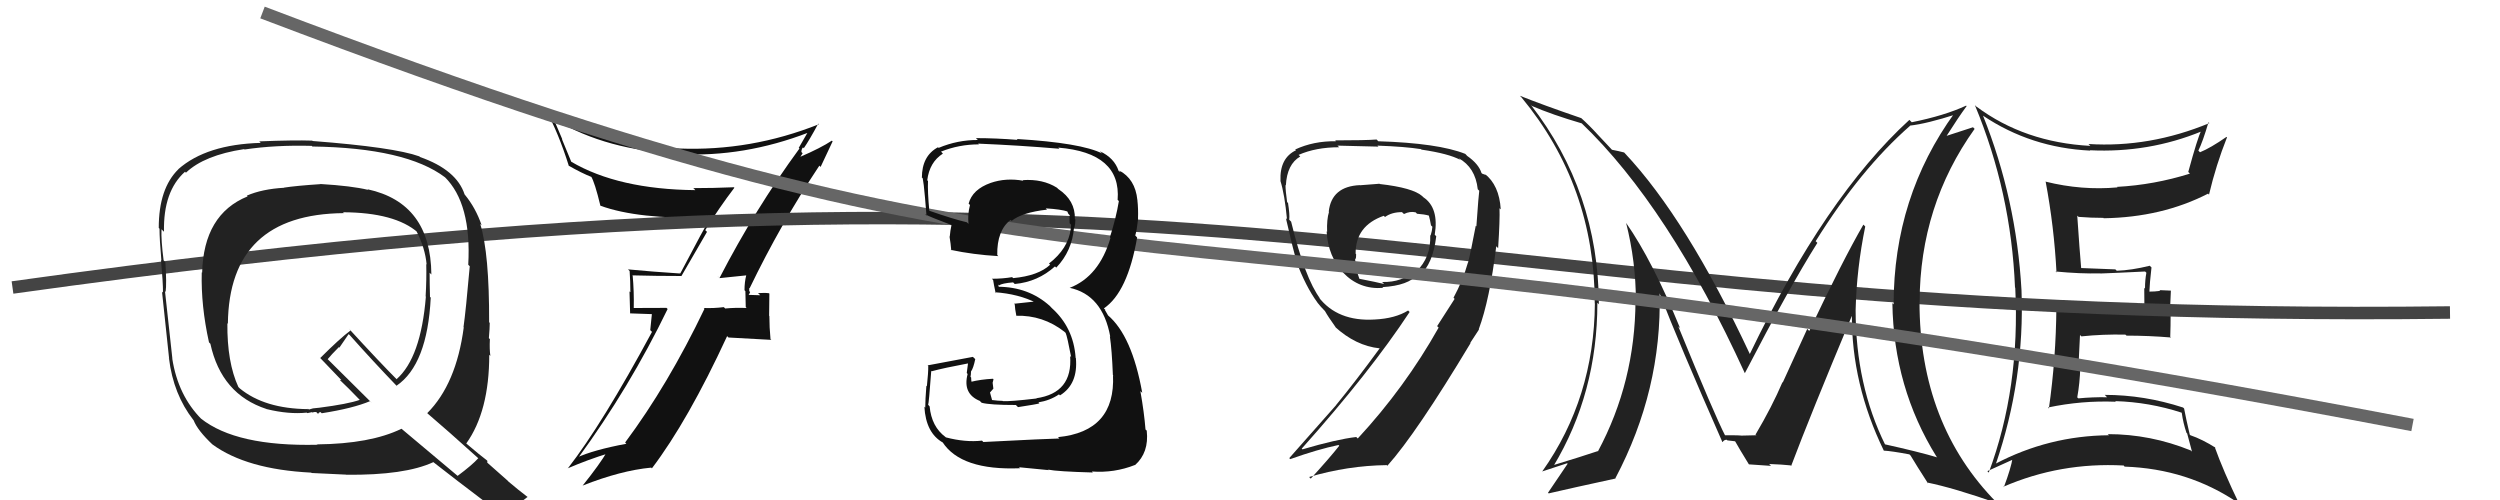
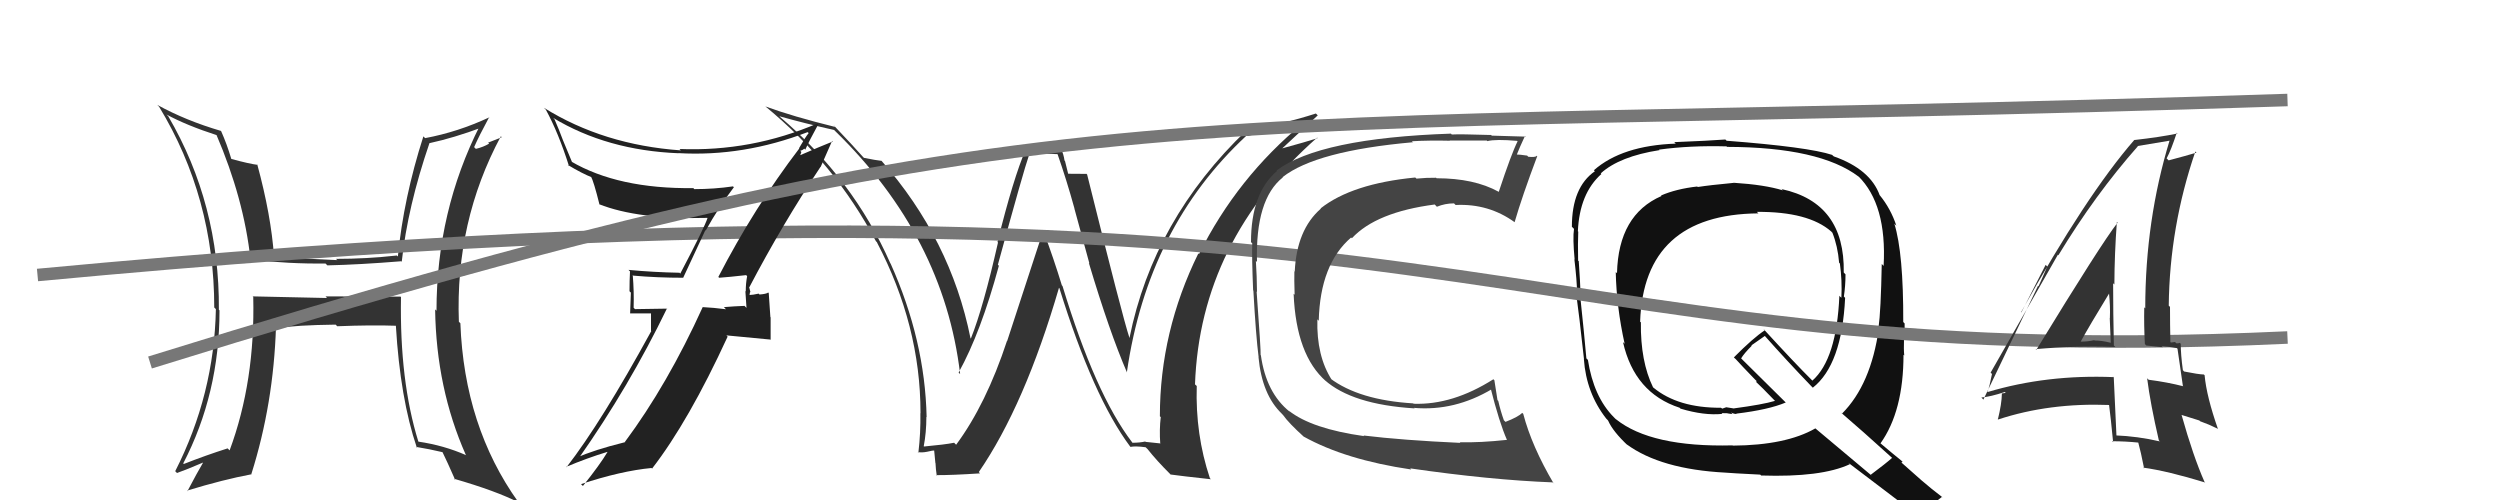
<svg xmlns="http://www.w3.org/2000/svg" width="200" height="40" viewBox="0,0,200,40">
-   <path fill="#222" d="M158.73 9.34L158.68 9.29L158.65 9.26Q162.47 11.82 167.22 12.05L167.25 12.07L167.19 12.02Q171.89 12.25 176.15 10.50L176.11 10.47L176.10 10.45Q175.82 10.98 175.06 13.76L175.13 13.82L175.19 13.89Q172.33 14.79 169.36 14.95L169.39 14.98L169.41 14.99Q166.54 15.25 163.65 14.53L163.60 14.48L163.65 14.52Q164.33 18.14 164.52 21.80L164.40 21.67L164.45 21.72Q166.42 21.91 168.02 21.87L168.13 21.98L168.03 21.88Q169.21 21.84 171.61 21.72L171.64 21.75L171.71 21.82Q171.60 22.40 171.60 23.09L171.54 23.02L171.55 24.37L171.64 24.46Q169.17 24.39 164.38 24.47L164.53 24.62L164.51 24.59Q164.48 28.68 163.91 32.68L163.94 32.71L163.84 32.60Q166.53 32.03 169.27 32.14L169.29 32.16L169.22 32.09Q171.93 32.17 174.52 33.01L174.58 33.07L174.54 33.03Q174.66 33.87 174.92 34.63L174.97 34.67L175.36 36.13L175.27 36.04Q172.05 34.73 168.62 34.73L168.72 34.82L168.72 34.82Q163.89 34.86 159.62 37.11L159.49 36.98L159.66 37.14Q161.99 30.34 161.72 23.22L161.72 23.22L161.72 23.22Q161.31 15.91 158.64 9.25ZM158.98 37.68L159.11 37.82L158.99 37.69Q160.35 37.08 161.11 36.73L161.00 36.62L161.01 36.63Q160.88 37.45 160.31 38.97L160.29 38.96L160.27 38.94Q164.82 36.97 169.88 37.24L169.84 37.19L169.97 37.33Q175.02 37.50 179.02 40.21L179.03 40.22L179.15 40.34Q177.86 37.68 177.17 35.74L177.29 35.86L177.28 35.84Q176.20 35.15 175.21 34.81L175.29 34.88L175.18 34.77Q174.88 33.49 174.73 32.69L174.71 32.66L174.64 32.60Q171.54 31.59 168.38 31.59L168.45 31.66L168.56 31.78Q167.41 31.76 166.27 31.87L166.20 31.81L166.18 31.79Q166.39 30.62 166.42 29.41L166.28 29.26L166.40 26.80L166.51 26.91Q168.24 26.73 170.03 26.77L170.02 26.76L170.12 26.85Q171.90 26.85 173.69 27.00L173.67 26.99L173.62 26.94Q173.65 26.09 173.65 25.13L173.59 25.08L173.67 23.25L172.75 23.21L172.82 23.27Q172.37 23.33 171.92 23.33L171.86 23.27L171.95 23.36Q171.97 22.69 172.12 21.39L172.15 21.43L171.98 21.26Q170.52 21.62 169.34 21.66L169.33 21.65L169.23 21.55Q168.24 21.51 166.41 21.44L166.43 21.46L166.50 21.53Q166.37 20.06 166.18 17.25L166.24 17.31L166.29 17.35Q167.28 17.43 168.27 17.43L168.30 17.46L168.30 17.46Q172.95 17.39 176.65 15.49L176.67 15.52L176.72 15.57Q177.28 13.20 178.16 10.99L178.20 11.03L178.12 10.95Q176.84 11.84 176.00 12.18L175.87 12.05L175.87 12.05Q176.22 11.34 176.68 9.78L176.62 9.72L176.75 9.85Q171.96 11.83 167.08 11.52L167.25 11.69L167.22 11.67Q161.96 11.39 158.12 8.53L158.14 8.56L157.99 8.41Q160.89 15.38 161.20 23.00L161.26 23.06L161.22 23.02Q161.62 31.03 159.10 37.81Z" />
-   <path fill="#111" d="M57.41 22.09L57.44 22.13L57.57 22.25Q58.29 22.18 59.70 22.03L59.75 22.08L59.70 22.02Q59.56 22.57 59.56 23.22L59.63 23.29L59.66 24.57L59.73 24.64Q58.85 24.60 58.01 24.68L57.99 24.65L57.90 24.57Q57.13 24.67 56.30 24.64L56.24 24.58L56.36 24.70Q53.44 30.80 50.01 35.40L50.03 35.42L50.11 35.50Q47.45 36.00 46.15 36.61L46.20 36.65L46.22 36.68Q50.37 31.00 53.41 24.72L53.32 24.63L50.70 24.64L50.70 24.64Q50.73 23.33 50.61 22.00L50.61 21.99L50.64 22.03Q52.45 22.08 54.50 22.08L54.51 22.09L56.56 18.55L56.42 18.41Q57.53 16.62 58.75 15.02L58.72 14.99L58.71 14.98Q57.06 15.05 55.46 15.05L55.60 15.18L55.62 15.21Q49.47 15.15 45.70 12.94L45.70 12.94L44.95 11.12L44.99 11.16Q44.64 10.31 44.26 9.44L44.26 9.44L44.39 9.57Q48.59 12.06 54.30 12.28L54.34 12.32L54.35 12.33Q59.52 12.59 64.66 10.61L64.65 10.60L64.62 10.58Q64.39 10.96 63.90 11.83L64.03 11.96L63.95 11.89Q60.41 16.72 57.56 22.24ZM65.59 13.30L65.65 13.35L66.61 11.31L66.55 11.25Q65.68 11.83 64.01 12.55L64.02 12.56L64.21 12.26L64.11 12.16Q64.12 11.91 64.24 11.79L64.28 11.83L64.30 11.86Q64.74 11.23 65.46 9.89L65.36 9.79L65.51 9.94Q60.06 12.11 54.31 11.88L54.30 11.87L54.31 11.88Q48.35 11.67 43.59 8.70L43.58 8.68L43.65 8.76Q44.67 10.61 45.51 13.28L45.36 13.13L45.47 13.24Q46.55 13.86 47.35 14.17L47.38 14.20L47.28 14.10Q47.58 14.58 48.03 16.45L47.90 16.32L48.04 16.46Q51.04 17.55 56.56 17.40L56.75 17.59L56.75 17.59Q56.40 18.11 54.42 21.88L54.29 21.75L54.41 21.88Q52.22 21.74 50.24 21.55L50.26 21.57L50.37 21.68Q50.43 22.50 50.43 23.38L50.36 23.31L50.41 25.07L52.15 25.13L52.02 26.41L52.16 26.55Q48.20 33.90 45.42 37.48L45.35 37.41L45.41 37.47Q47.06 36.76 48.70 36.26L48.61 36.17L48.57 36.13Q47.98 37.14 46.61 38.85L46.58 38.83L46.60 38.85Q49.66 37.64 52.09 37.41L52.10 37.41L52.15 37.47Q55.04 33.66 58.17 26.89L58.28 27.00L61.71 27.19L61.64 27.13Q61.55 26.20 61.55 25.29L61.53 25.26L61.55 23.49L61.52 23.46Q61.20 23.41 60.64 23.45L60.77 23.57L60.82 23.62Q60.19 23.59 59.93 23.59L59.85 23.50L59.89 23.55Q59.97 23.51 60.01 23.36L59.94 23.29L59.94 23.03L59.97 23.06Q62.46 17.90 65.55 13.25Z" />
-   <path d="M1 23 C101 9,113 26,196 25" stroke="#444" fill="none" />
-   <path fill="#222" d="M149.09 17.99L149.26 18.16L149.07 17.97Q147.41 20.84 144.74 26.48L144.58 26.31L142.62 30.60L142.60 30.57Q141.77 32.52 140.44 34.77L140.56 34.89L140.48 34.82Q140.94 34.81 139.26 34.85L139.30 34.89L139.25 34.84Q139.23 34.82 137.97 34.82L137.97 34.82L138.03 34.88Q137.20 33.29 134.27 26.13L134.27 26.12L134.41 26.26Q132.20 20.86 130.10 17.85L130.07 17.82L130.09 17.84Q130.87 20.93 130.87 24.09L130.85 24.08L130.84 24.06Q130.81 30.55 127.84 36.10L127.87 36.13L127.82 36.09Q126.57 36.51 124.21 37.23L124.09 37.11L124.27 37.30Q127.79 31.45 127.79 24.22L127.93 24.36L127.91 24.33Q127.87 15.35 122.46 8.38L122.56 8.48L122.56 8.48Q124.18 9.18 126.54 9.87L126.53 9.86L126.51 9.84Q133.49 16.52 139.58 29.84L139.68 29.94L139.59 29.85Q143.18 22.93 145.39 19.43L145.31 19.35L145.25 19.30Q148.85 13.52 152.81 10.06L152.78 10.03L152.79 10.05Q154.14 9.90 156.50 9.14L156.53 9.18L156.38 9.02Q151.49 15.75 151.49 24.35L151.55 24.41L151.39 24.25Q151.49 31.01 154.92 36.53L154.88 36.49L154.98 36.59Q153.51 36.15 150.77 35.54L150.88 35.66L150.82 35.59Q148.45 30.79 148.45 24.81L148.39 24.75L148.45 24.81Q148.53 21.47 149.22 18.12ZM150.69 36.04L150.68 36.03L150.70 36.05Q151.31 36.08 152.75 36.35L152.74 36.34L152.85 36.45Q153.29 37.19 154.24 38.67L154.24 38.68L154.17 38.60Q156.32 39.04 159.79 40.26L159.68 40.16L159.76 40.23Q153.56 33.96 153.56 24.14L153.48 24.06L153.57 24.15Q153.59 16.44 157.97 10.31L157.84 10.18L155.66 10.89L155.69 10.93Q156.68 9.37 157.33 8.49L157.38 8.54L157.29 8.45Q155.57 9.25 152.94 9.78L152.88 9.72L152.75 9.59Q146.03 15.73 139.98 28.33L139.97 28.32L140.00 28.35Q134.92 17.49 129.97 12.24L129.91 12.18L129.94 12.20Q129.52 12.09 128.95 11.98L129.04 12.07L127.82 10.77L127.82 10.77Q127.16 10.04 126.48 9.43L126.53 9.48L126.50 9.45Q123.38 8.38 121.59 7.66L121.57 7.64L121.71 7.78Q127.58 14.87 127.58 24.27L127.52 24.22L127.59 24.28Q127.53 31.84 123.39 37.70L123.49 37.81L123.39 37.71Q124.08 37.48 125.37 37.06L125.40 37.09L125.41 37.10Q125.25 37.32 123.84 39.42L124.00 39.57L123.90 39.47Q125.75 39.04 129.25 38.28L129.23 38.26L129.23 38.26Q132.96 31.21 132.77 23.44L132.84 23.52L132.75 23.43Q134.31 27.46 137.78 35.34L137.65 35.22L137.81 35.37Q137.91 35.18 138.14 35.18L138.19 35.23L138.79 35.30L138.82 35.32Q139.10 35.83 139.90 37.13L139.93 37.16L139.93 37.15Q141.68 37.27 141.68 37.27L141.60 37.19L141.53 37.12Q142.60 37.16 143.24 37.23L143.21 37.19L143.29 37.28Q144.82 33.22 148.17 25.22L148.11 25.16L148.15 25.19Q148.12 30.73 150.71 36.06Z" />
-   <path fill="#222" d="M110.23 14.57L110.36 14.70L108.80 14.82L108.79 14.81Q106.53 14.91 106.30 16.92L106.28 16.90L106.32 16.95Q106.13 17.56 106.17 18.55L106.26 18.63L106.13 18.51Q106.24 20.52 107.49 21.85L107.55 21.91L107.44 21.80Q108.75 23.18 110.65 23.03L110.75 23.12L110.59 22.97Q112.68 22.85 113.44 21.93L113.57 22.07L113.55 22.05Q114.63 21.15 114.90 18.90L114.86 18.86L114.78 18.78Q115.13 16.62 113.87 15.78L113.87 15.78L113.79 15.70Q113.04 15.02 110.37 14.72ZM116.40 23.94L116.37 23.91L114.97 26.09L115.09 26.21Q112.39 31.01 108.62 35.08L108.57 35.03L108.50 34.96Q106.90 35.15 104.19 35.95L104.28 36.04L104.14 35.89Q109.61 29.76 112.77 24.96L112.72 24.91L112.65 24.84Q111.62 25.48 109.98 25.56L110.12 25.70L109.98 25.56Q107.00 25.74 105.48 23.76L105.44 23.72L105.62 23.90Q104.40 22.29 103.29 17.73L103.15 17.59L103.14 17.57Q103.19 17.17 103.04 16.23L103.09 16.28L102.97 16.17Q102.84 15.26 102.84 14.80L102.85 14.81L102.87 14.83Q102.96 13.13 104.02 12.52L103.95 12.45L103.89 12.39Q105.27 11.78 107.14 11.78L107.12 11.77L107.00 11.65Q110.28 11.73 110.28 11.73L110.25 11.70L110.19 11.65Q112.42 11.73 113.67 11.93L113.63 11.88L113.72 11.97Q115.90 12.29 116.82 12.79L116.77 12.74L116.68 12.65Q118.03 13.39 118.22 15.14L118.32 15.24L118.34 15.26Q118.30 15.45 118.11 18.11L118.19 18.19L118.06 18.06Q117.66 20.18 117.44 21.02L117.44 21.02L117.43 21.02Q117.04 22.41 116.28 23.82ZM118.33 26.37L118.26 26.30L118.30 26.34Q119.17 24.01 119.70 19.70L119.86 19.86L119.85 19.86Q120.00 17.53 119.96 16.66L120.04 16.73L120.06 16.75Q119.94 14.80 118.76 13.89L118.87 14.00L118.57 13.89L118.52 13.84Q118.29 13.11 117.37 12.47L117.28 12.37L117.22 12.31Q115.06 11.45 110.26 11.30L110.15 11.18L110.13 11.16Q109.25 11.23 106.81 11.23L106.83 11.25L106.87 11.30Q105.10 11.27 103.61 11.96L103.61 11.95L103.68 12.02Q102.36 12.65 102.44 14.47L102.44 14.47L102.43 14.46Q102.77 15.53 102.96 17.55L103.00 17.59L102.87 17.45Q103.47 20.07 103.73 20.91L103.70 20.88L103.69 20.87Q104.45 22.92 105.40 24.21L105.32 24.13L105.37 24.18Q105.64 24.53 106.02 24.91L105.89 24.78L106.00 24.89Q106.23 25.31 106.88 26.22L106.88 26.22L106.77 26.12Q108.45 27.67 110.39 27.87L110.22 27.70L110.38 27.86Q108.45 30.50 106.89 32.40L106.89 32.41L103.14 36.65L103.22 36.73Q105.44 35.94 107.08 35.60L107.10 35.62L107.14 35.66Q106.42 36.58 104.86 38.29L104.69 38.12L104.73 38.16Q107.81 37.25 110.93 37.21L110.87 37.15L110.99 37.26Q113.31 34.67 117.65 27.44L117.60 27.39L117.62 27.49L117.60 27.46Q117.98 26.86 118.32 26.36ZM112.15 16.96L112.26 17.07L112.32 17.12Q112.80 16.88 113.26 16.99L113.23 16.96L113.36 17.10Q113.94 17.14 114.32 17.25L114.31 17.24L114.31 17.25Q114.41 17.61 114.48 18.03L114.52 18.07L114.59 18.14Q114.57 18.46 114.45 18.84L114.56 18.94L114.42 18.81Q114.48 20.61 113.30 21.72L113.18 21.60L113.20 21.62Q112.21 22.60 110.57 22.56L110.75 22.74L110.73 22.72Q110.17 22.58 108.64 22.28L108.66 22.29L108.79 22.42Q108.41 21.40 108.41 20.67L108.43 20.69L108.46 20.73Q108.49 20.57 108.49 20.34L108.48 20.33L108.45 20.29Q108.43 18.06 110.71 17.26L110.67 17.23L110.80 17.36Q111.33 16.97 112.16 16.97Z" />
-   <path d="M21 1 C92 28,83 13,193 34" stroke="#666" fill="none" />
-   <path fill="#222" d="M25.57 14.65L25.61 14.70L25.65 14.73Q23.68 14.86 22.72 15.01L22.74 15.03L22.74 15.02Q20.97 15.12 19.75 15.65L19.83 15.74L19.81 15.71Q16.29 17.14 16.17 21.82L16.17 21.81L16.14 21.79Q16.07 24.46 16.72 27.39L16.73 27.40L16.83 27.50Q17.71 31.54 21.32 32.72L21.34 32.74L21.34 32.73Q23.10 33.16 24.54 33.01L24.59 33.05L24.97 32.97L25.00 33.01Q25.12 32.94 25.31 32.97L25.48 33.15L25.45 33.11Q25.49 33.00 25.64 32.96L25.62 32.95L25.74 33.06Q28.24 32.67 29.61 32.09L29.76 32.25L26.14 28.66L26.21 28.74Q26.50 28.38 27.11 27.77L27.15 27.81L27.89 26.73L27.98 26.81Q29.82 28.88 31.80 30.94L31.78 30.92L31.72 30.86Q34.19 29.18 34.46 23.81L34.41 23.76L34.40 23.76Q34.37 22.74 34.37 21.82L34.44 21.89L34.51 21.96Q34.46 16.24 29.40 15.14L29.29 15.03L29.45 15.19Q28.14 14.87 25.63 14.72ZM38.39 36.77L38.26 36.63L38.27 36.65Q37.79 37.19 36.61 38.07L36.60 38.06L32.12 34.30L32.12 34.30Q29.63 35.51 25.37 35.55L25.46 35.64L25.40 35.58Q18.89 35.73 16.07 33.48L16.05 33.46L16.14 33.55Q14.24 31.65 13.78 28.68L13.76 28.66L13.79 28.69Q13.58 26.88 13.20 23.30L13.24 23.34L13.25 23.35Q13.34 22.72 13.23 20.97L13.20 20.94L13.09 20.83Q12.88 19.22 12.92 18.34L13.10 18.52L13.12 18.54Q13.05 15.30 14.80 13.74L14.88 13.82L14.87 13.82Q16.33 12.42 19.53 11.93L19.52 11.92L19.56 11.96Q22.05 11.59 24.94 11.67L24.89 11.62L24.99 11.72Q32.49 11.83 35.61 14.19L35.53 14.11L35.57 14.15Q37.73 16.27 37.46 21.18L37.48 21.20L37.58 21.30Q37.27 24.84 37.08 26.17L37.20 26.29L37.10 26.19Q36.50 30.73 34.18 33.05L34.19 33.06L34.23 33.10Q35.68 34.33 38.42 36.80ZM33.59 12.55L33.54 12.50L33.55 12.51Q31.52 11.78 25.01 11.28L24.96 11.23L24.98 11.25Q23.52 11.20 20.74 11.31L20.81 11.38L20.86 11.43Q16.52 11.55 14.27 13.53L14.39 13.65L14.28 13.53Q12.70 15.07 12.70 18.23L12.74 18.28L12.76 18.29Q12.76 19.13 12.91 20.84L12.93 20.86L12.88 20.82Q13.04 22.54 13.04 23.41L12.93 23.30L12.96 23.33Q13.15 25.12 13.53 28.70L13.45 28.61L13.52 28.68Q13.87 31.55 15.47 33.60L15.47 33.61L15.49 33.62Q15.80 34.43 17.02 35.58L17.07 35.63L16.99 35.55Q19.72 37.55 24.89 37.81L24.87 37.79L24.93 37.84Q25.28 37.85 27.68 37.97L27.72 38.01L27.69 37.98Q32.39 38.03 34.67 36.97L34.71 37.00L34.68 36.98Q35.69 37.79 40.41 41.37L40.36 41.32L40.27 41.24Q40.91 40.74 42.21 39.75L42.16 39.70L42.26 39.80Q41.47 39.20 40.67 38.52L40.62 38.46L38.98 37.01L38.99 36.87L38.93 36.81Q38.49 36.49 37.28 35.46L37.24 35.43L37.30 35.48Q39.14 32.91 39.14 28.38L39.11 28.35L39.23 28.47Q39.15 27.97 39.19 27.13L39.16 27.10L39.11 27.05Q39.18 26.25 39.18 25.83L39.23 25.88L39.13 25.78Q39.15 20.28 38.42 17.92L38.49 17.98L38.53 18.02Q38.06 16.64 37.19 15.58L37.31 15.70L37.17 15.56Q36.53 13.59 33.60 12.56ZM27.56 17.11L27.48 17.02L27.44 16.98Q31.60 17.00 33.43 18.60L33.40 18.56L33.31 18.48Q34.01 19.83 34.13 21.16L33.99 21.02L34.10 21.13Q34.13 22.34 34.05 23.71L33.99 23.65L34.07 23.73Q33.67 28.62 31.73 30.33L31.77 30.38L31.87 30.48Q30.40 29.01 27.89 26.27L28.06 26.44L28.05 26.43Q27.18 27.08 25.62 28.64L25.58 28.60L25.55 28.57Q26.23 29.29 27.37 30.47L27.31 30.41L27.18 30.39L27.26 30.47Q27.78 30.95 28.81 32.02L28.96 32.17L28.78 31.99Q27.85 32.32 25.53 32.62L25.52 32.62L25.04 32.67L24.72 32.76L24.60 32.68L24.65 32.73Q21.16 32.70 19.18 31.07L19.20 31.09L19.07 30.96Q18.16 28.98 18.19 25.86L18.25 25.91L18.23 25.90Q18.33 17.13 27.51 17.05Z" />
-   <path fill="#111" d="M78.57 35.26L78.64 35.33L78.56 35.25Q77.23 35.40 75.67 34.99L75.72 35.04L75.65 34.97Q74.52 34.14 74.37 32.51L74.23 32.36L74.25 32.39Q74.31 32.29 74.50 29.67L74.55 29.71L74.54 29.70Q75.49 29.44 77.51 29.06L77.45 29.00L77.34 29.84L77.41 29.92Q76.99 31.51 78.40 32.08L78.41 32.10L78.53 32.22Q79.18 32.40 81.27 32.40L81.42 32.55L81.44 32.57Q82.96 32.34 83.15 32.27L83.06 32.17L83.07 32.19Q84.00 32.04 84.72 31.55L84.73 31.56L84.80 31.63Q86.26 30.73 86.07 28.64L85.99 28.55L86.05 28.61Q85.88 26.20 84.14 24.64L83.99 24.48L83.99 24.48Q82.28 22.94 79.81 22.94L79.94 23.08L79.85 22.76L79.92 22.83Q80.17 22.66 81.05 22.59L81.16 22.70L81.18 22.72Q83.03 22.55 84.40 21.31L84.32 21.24L84.50 21.41Q85.77 20.08 85.92 18.21L85.94 18.23L85.95 18.24Q86.03 17.90 86.03 17.56L86.03 17.56L85.99 17.51Q86.03 16.03 84.66 15.12L84.58 15.04L84.56 15.02Q83.42 14.30 81.82 14.41L81.79 14.38L81.87 14.46Q80.48 14.21 79.26 14.63L79.24 14.61L79.26 14.63Q77.79 15.15 77.49 16.29L77.52 16.32L77.60 16.40Q77.40 17.15 77.48 17.91L77.38 17.81L77.34 17.78Q76.32 17.55 74.26 16.83L74.30 16.87L74.35 16.92Q74.20 15.32 74.24 14.48L74.20 14.44L74.18 14.42Q74.36 12.97 75.43 12.29L75.38 12.23L75.28 12.13Q76.72 11.55 78.31 11.55L78.38 11.62L78.25 11.49Q81.59 11.63 84.75 11.90L84.59 11.74L84.66 11.81Q89.71 12.22 89.41 15.99L89.45 16.03L89.51 16.08Q89.29 17.43 88.79 18.99L88.95 19.14L88.84 19.03Q87.93 22.12 85.57 23.03L85.56 23.02L85.55 23.02Q88.21 23.58 88.82 26.93L88.80 26.91L88.79 26.91Q88.95 27.98 89.03 29.99L89.18 30.15L89.04 30.01Q89.25 34.52 84.64 34.97L84.59 34.92L84.75 35.08Q83.96 35.09 78.67 35.36ZM83.81 37.54L83.78 37.50L83.85 37.57Q84.57 37.72 87.43 37.80L87.35 37.72L87.35 37.72Q89.15 37.85 90.79 37.20L90.71 37.13L90.80 37.21Q91.93 36.21 91.74 34.46L91.74 34.45L91.64 34.36Q91.54 33.04 91.23 31.29L91.30 31.35L91.38 31.43Q90.56 26.85 88.62 25.21L88.65 25.24L88.39 24.79L88.44 24.80L88.31 24.67Q90.21 23.38 90.97 19.00L90.86 18.88L90.82 18.84Q90.94 18.46 91.05 17.51L91.04 17.50L91.04 17.50Q91.07 16.69 90.99 16.01L91.02 16.04L90.99 16.00Q90.82 14.31 89.52 13.63L89.66 13.76L89.52 13.70L89.49 13.67Q89.14 12.63 87.99 12.10L88.13 12.24L88.18 12.28Q86.49 11.43 81.35 11.12L81.36 11.14L81.41 11.19Q79.67 11.05 78.08 11.05L78.12 11.10L78.23 11.20Q76.61 11.19 75.09 11.83L75.06 11.80L75.04 11.78Q73.75 12.47 73.75 14.22L73.76 14.23L73.77 14.24Q73.86 13.91 74.12 17.26L74.18 17.32L74.00 17.14Q74.48 17.39 76.12 18.00L75.93 17.81L76.12 18.00Q76.02 18.44 75.98 18.93L76.06 19.01L75.96 18.91Q76.06 19.50 76.10 20.03L76.01 19.95L76.06 19.99Q77.84 20.37 79.86 20.49L79.88 20.51L79.78 20.40Q79.75 18.43 80.85 17.59L80.84 17.58L80.93 17.67Q81.75 17.00 83.76 16.77L83.78 16.79L83.66 16.67Q84.87 16.74 85.44 16.93L85.52 17.00L85.35 16.84Q85.43 17.00 85.47 17.11L85.58 17.22L85.56 17.39L85.57 17.86L85.69 17.98Q85.68 18.16 85.65 18.31L85.67 18.34L85.66 18.32Q85.45 19.90 83.92 21.08L83.92 21.08L84.01 21.18Q83.07 22.06 81.05 22.25L81.12 22.31L80.97 22.17Q80.23 22.30 79.35 22.30L79.52 22.47L79.45 22.40Q79.50 22.75 79.65 23.44L79.71 23.49L79.59 23.38Q81.48 23.51 82.93 24.24L82.83 24.14L82.71 24.13L81.12 24.30L81.18 24.35Q81.19 24.67 81.31 25.28L81.39 25.37L81.29 25.26Q83.43 25.20 85.14 26.53L85.13 26.52L85.25 26.63Q85.38 26.92 85.69 28.56L85.75 28.63L85.61 28.48Q85.83 31.44 82.90 31.86L83.01 31.97L82.91 31.88Q80.80 32.13 80.23 32.09L80.31 32.16L80.21 32.07Q79.88 32.07 79.34 32.00L79.37 32.02L79.20 31.40L79.47 31.09L79.41 30.62L79.48 30.35L79.44 30.30Q78.46 30.35 77.66 30.55L77.70 30.58L77.73 30.61Q77.69 30.38 77.69 30.19L77.68 30.19L77.64 30.15Q77.68 29.95 77.68 29.72L77.74 29.79L77.68 29.72Q77.87 29.46 78.02 28.73L77.99 28.70L77.83 28.55Q76.08 28.89 74.21 29.23L74.28 29.30L74.26 29.28Q74.27 29.78 74.15 30.90L74.16 30.91L74.11 30.86Q74.02 32.00 74.02 32.61L74.07 32.66L73.95 32.54Q74.07 34.65 75.44 35.41L75.43 35.40L75.40 35.37Q76.88 37.65 81.60 37.46L81.52 37.38L81.53 37.38Q82.37 37.46 83.89 37.61Z" />
+   <path fill="#333" d="M31.95 23.65L32.03 23.73L26.04 23.71L26.16 23.84Q23.14 23.78 20.21 23.71L20.14 23.63L20.26 23.76Q20.42 30.51 18.37 36.03L18.30 35.96L18.21 35.87Q16.45 36.43 14.70 37.12L14.72 37.14L14.66 37.07Q17.56 31.49 17.56 24.83L17.52 24.79L17.51 24.78Q17.57 16.34 13.46 9.30L13.34 9.18L13.30 9.15Q14.91 10.03 17.39 10.83L17.40 10.85L17.30 10.75Q19.51 15.89 20.04 20.76L20.00 20.72L20.05 20.77Q23.18 21.12 26.04 21.08L26.07 21.11L26.19 21.23Q28.79 21.17 32.10 20.90L32.00 20.80L32.14 20.94Q32.61 16.54 34.36 11.44L34.30 11.38L34.37 11.45Q36.31 11.03 38.56 10.19L38.45 10.08L38.40 10.03Q34.92 16.91 34.92 24.86L34.94 24.88L34.81 24.75Q34.90 31.05 37.26 36.38L37.14 36.26L37.30 36.42Q35.52 35.63 33.47 35.33L33.61 35.47L33.47 35.33Q31.96 30.47 32.08 23.77ZM33.38 35.85L33.37 35.84L33.28 35.75Q34.33 35.92 35.43 36.18L35.37 36.12L35.39 36.15Q35.76 36.90 36.41 38.38L36.37 38.35L36.32 38.30Q39.71 39.28 41.50 40.20L41.49 40.19L41.46 40.16Q37.14 34.12 36.83 25.86L36.73 25.76L36.71 25.74Q36.41 17.72 40.07 10.90L40.14 10.98L39.05 11.41L39.13 11.49Q38.68 11.76 38.07 11.91L37.93 11.77L37.93 11.77Q38.30 10.92 39.14 9.36L39.28 9.50L39.16 9.38Q36.64 10.56 34.01 11.05L33.88 10.92L33.87 10.91Q32.29 15.84 31.83 20.52L31.80 20.49L31.75 20.44Q29.32 20.71 26.88 20.71L26.96 20.79L26.99 20.81Q24.48 20.70 21.96 20.55L21.95 20.53L21.92 20.51Q21.69 17.23 20.58 13.15L20.63 13.20L20.62 13.19Q19.96 13.11 18.52 12.72L18.43 12.64L18.50 12.70Q18.15 11.52 17.69 10.49L17.64 10.44L17.67 10.47Q14.87 9.65 12.58 8.39L12.60 8.41L12.73 8.54Q17.14 15.81 17.14 24.60L17.28 24.74L17.27 24.73Q17.14 31.56 14.02 37.69L14.03 37.71L14.16 37.84Q14.90 37.58 16.23 37.01L16.07 36.85L16.24 37.02Q15.80 37.76 15.00 39.28L15.04 39.33L14.96 39.25Q17.88 38.36 20.13 37.94L20.16 37.97L20.11 37.92Q21.89 32.28 22.08 26.11L22.18 26.21L22.22 26.25Q23.65 26.01 26.85 25.97L26.94 26.06L26.98 26.10Q29.76 25.99 31.66 26.06L31.60 26.00L31.67 26.07Q32.02 31.90 33.35 35.82Z" />
+   <path fill="#333" d="M90.66 35.47L90.59 35.41L90.56 35.37Q87.63 31.53 85.00 22.88L85.03 22.91L84.95 22.83Q84.30 20.70 83.50 18.56L83.44 18.51L80.57 27.29L80.56 27.27Q78.89 32.34 76.49 35.58L76.38 35.47L76.33 35.42Q75.57 35.57 73.93 35.72L73.91 35.71L73.90 35.69Q74.11 34.60 74.11 33.35L74.13 33.37L74.13 33.37Q74.00 27.22 71.25 21.09L71.34 21.18L71.23 21.07Q68.26 14.33 62.40 9.35L62.41 9.36L62.35 9.30Q64.37 9.87 66.73 10.40L66.83 10.50L66.81 10.48Q75.51 18.96 76.81 29.92L76.73 29.85L76.69 29.80Q78.46 26.62 79.91 21.26L79.95 21.30L79.83 21.18Q81.86 13.73 82.35 12.32L82.29 12.26L84.61 12.33L84.60 12.32Q85.32 14.37 85.96 16.69L85.95 16.68L87.15 21.07L87.11 21.04Q88.76 26.56 90.16 29.80L90.11 29.75L90.15 29.78Q91.82 18.17 99.74 10.83L99.69 10.77L99.80 10.88Q101.30 10.52 104.27 9.87L104.23 9.83L104.25 9.85Q98.97 14.20 95.92 20.33L95.94 20.35L95.87 20.27Q92.79 26.52 92.79 33.30L92.84 33.35L92.86 33.37Q92.74 34.35 92.82 35.50L92.79 35.47L91.65 35.35L91.62 35.32Q91.18 35.42 90.61 35.42ZM96.85 38.32L96.79 38.25L96.79 38.25Q95.62 34.76 95.74 30.88L95.72 30.86L95.60 30.75Q96.01 19.27 105.37 11.01L105.35 10.99L105.41 11.05Q104.52 11.34 102.58 11.87L102.52 11.81L102.58 11.87Q103.51 11.02 105.42 9.23L105.37 9.18L105.27 9.08Q102.68 9.92 99.75 10.41L99.65 10.31L99.74 10.41Q92.27 17.55 90.36 27.03L90.32 26.98L90.35 27.01Q89.82 25.42 86.97 13.96L86.89 13.88L86.91 13.91Q86.41 13.90 85.46 13.90L85.45 13.89L85.20 12.88L85.16 12.84Q85.10 12.36 84.87 11.87L84.99 11.99L82.00 11.89L82.06 11.95Q81.07 14.24 79.80 19.36L79.89 19.45L79.84 19.40Q78.66 24.61 77.67 27.08L77.59 27.01L77.64 27.06Q76.06 19.16 70.50 12.84L70.43 12.76L70.53 12.87Q70.07 12.82 69.12 12.63L69.00 12.52L69.11 12.63Q68.24 11.65 66.68 10.01L66.73 10.05L66.83 10.16Q63.39 9.31 61.22 8.51L61.26 8.55L61.23 8.51Q66.79 13.09 70.07 19.29L70.23 19.46L70.15 19.38Q73.64 26.03 73.64 33.03L73.68 33.08L73.63 33.03Q73.66 34.62 73.47 36.22L73.48 36.23L73.42 36.16Q73.72 36.23 74.17 36.14L74.15 36.11L74.17 36.14Q74.61 36.03 74.84 36.03L74.72 35.90L74.83 37.04L74.84 37.05Q74.86 37.53 74.94 38.06L74.96 38.08L74.89 38.01Q76.11 38.02 78.40 37.87L78.32 37.78L78.30 37.77Q81.98 32.42 84.72 23.02L84.70 23.00L84.75 23.05Q87.45 31.76 90.41 35.72L90.42 35.73L90.45 35.75Q90.82 35.67 91.65 35.78L91.83 35.95L91.79 35.91Q92.55 36.87 93.62 37.93L93.70 38.02L93.64 37.96Q94.48 38.08 96.88 38.34Z" />
+   <path fill="#111" d="M138.79 14.73L138.65 14.60L138.69 14.63Q136.77 14.81 135.82 14.96L135.72 14.86L135.78 14.92Q134.10 15.11 132.88 15.64L132.97 15.73L132.92 15.68Q129.47 17.18 129.36 21.86L129.30 21.80L129.26 21.77Q129.32 24.56 129.97 27.50L129.89 27.42L129.84 27.37Q130.76 31.44 134.37 32.62L134.44 32.69L134.44 32.69Q136.34 33.26 137.79 33.11L137.73 33.05L138.20 33.06L138.20 33.07Q138.41 33.09 138.60 33.13L138.51 33.03L138.48 33.00Q138.77 33.14 138.93 33.11L138.86 33.04L138.91 33.09Q141.49 32.78 142.86 32.20L142.88 32.22L139.30 28.68L139.29 28.67Q139.53 28.27 140.14 27.66L140.11 27.63L141.18 26.88L141.20 26.89Q142.91 28.82 144.89 30.88L145.03 31.02L145.02 31.02Q147.35 29.19 147.61 23.83L147.51 23.72L147.51 23.72Q147.64 22.86 147.64 21.95L147.67 21.98L147.50 21.80Q147.60 16.23 142.54 15.13L142.47 15.07L142.63 15.23Q141.19 14.78 138.68 14.62ZM151.38 36.61L151.49 36.72L151.38 36.62Q150.84 37.10 149.66 37.98L149.77 38.08L145.24 34.28L145.23 34.27Q142.88 35.62 138.62 35.65L138.53 35.57L138.59 35.63Q132.09 35.79 129.28 33.54L129.25 33.52L129.11 33.38Q127.49 31.75 127.03 28.78L127.04 28.80L126.91 28.67Q126.76 26.91 126.38 23.34L126.35 23.31L126.44 23.39Q126.42 22.65 126.30 20.90L126.38 20.97L126.25 20.85Q126.22 19.41 126.26 18.53L126.21 18.49L126.23 18.51Q126.36 15.48 128.11 13.92L128.08 13.89L128.06 13.87Q129.56 12.51 132.76 12.01L132.80 12.06L132.72 11.97Q135.23 11.63 138.12 11.71L138.15 11.73L138.16 11.75Q145.57 11.77 148.69 14.13L148.75 14.18L148.66 14.09Q150.96 16.36 150.69 21.27L150.60 21.18L150.54 21.12Q150.47 24.89 150.28 26.22L150.34 26.28L150.31 26.25Q149.68 30.77 147.36 33.09L147.20 32.93L147.25 32.98Q148.83 34.33 151.57 36.81ZM146.67 12.48L146.64 12.46L146.57 12.39Q144.65 11.76 138.14 11.26L138.14 11.27L138.03 11.16Q136.72 11.26 133.95 11.37L133.87 11.30L134.06 11.49Q129.76 11.64 127.51 13.62L127.42 13.53L127.59 13.70Q125.75 14.98 125.75 18.14L125.74 18.13L125.92 18.31Q125.81 19.04 125.97 20.76L125.94 20.73L125.95 20.74Q126.16 22.51 126.16 23.38L126.17 23.39L126.07 23.30Q126.33 25.16 126.72 28.74L126.58 28.60L126.71 28.73Q126.90 31.44 128.50 33.49L128.59 33.58L128.65 33.65Q129.03 34.52 130.25 35.66L130.10 35.51L130.14 35.55Q132.86 37.54 138.03 37.81L138.07 37.84L138.03 37.81Q138.42 37.85 140.82 37.97L140.77 37.92L140.89 38.04Q145.70 38.20 147.98 37.14L148.00 37.15L147.85 37.01Q148.70 37.66 153.42 41.24L153.48 41.30L153.43 41.26Q154.06 40.74 155.36 39.75L155.44 39.84L155.33 39.73Q154.56 39.15 153.76 38.46L153.77 38.47L152.11 37.00L152.21 36.95L152.10 36.84Q151.58 36.43 150.36 35.40L150.33 35.38L150.43 35.48Q152.28 32.90 152.28 28.37L152.20 28.30L152.34 28.44Q152.29 27.96 152.32 27.13L152.30 27.10L152.37 27.17Q152.37 26.30 152.37 25.88L152.40 25.91L152.26 25.76Q152.28 20.26 151.55 17.90L151.58 17.93L151.71 18.06Q151.26 16.70 150.39 15.63L150.37 15.62L150.38 15.63Q149.63 13.54 146.70 12.51ZM140.61 17.01L140.66 17.06L140.55 16.95Q144.67 16.92 146.50 18.52L146.56 18.59L146.59 18.61Q147.02 19.69 147.13 21.02L147.12 21.01L147.19 21.08Q147.38 22.45 147.31 23.82L147.22 23.74L147.15 23.66Q146.93 28.74 144.99 30.45L144.86 30.32L144.93 30.39Q143.58 29.05 141.07 26.31L141.12 26.35L141.19 26.42Q140.27 27.02 138.71 28.59L138.80 28.68L138.84 28.71Q139.27 29.19 140.41 30.37L140.55 30.50L140.47 30.54L140.38 30.45Q140.91 30.94 141.94 32.01L142.09 32.16L142.00 32.07Q141.04 32.36 138.72 32.67L138.73 32.68L138.10 32.58L137.78 32.69L137.69 32.63L137.68 32.62Q134.24 32.64 132.26 31.00L132.20 30.95L132.25 31.00Q131.23 28.91 131.27 25.79L131.23 25.75L131.21 25.74Q131.50 17.15 140.67 17.07Z" />
+   <path d="M3 22 C120 11,118 30,183 27" stroke="#777" fill="none" />
+   <path fill="#222" d="M57.48 22.17L57.49 22.18L57.53 22.22Q58.28 22.17 59.69 22.01L59.76 22.08L59.77 22.10Q59.66 22.67 59.66 23.31L59.63 23.29L59.72 24.63L59.56 24.47Q58.74 24.50 57.91 24.57L57.89 24.55L58.08 24.74Q57.07 24.61 56.23 24.57L56.23 24.57L56.22 24.56Q53.40 30.77 49.98 35.37L50.05 35.45L49.98 35.38Q47.45 36.01 46.16 36.61L46.27 36.73L46.26 36.72Q50.32 30.95 53.36 24.67L53.39 24.69L50.80 24.73L50.69 24.62Q50.73 23.33 50.62 22.00L50.68 22.06L50.66 22.05Q52.59 22.22 54.64 22.22L54.65 22.23L56.43 18.41L56.46 18.44Q57.49 16.58 58.71 14.98L58.75 15.02L58.64 14.91Q57.14 15.13 55.54 15.13L55.57 15.16L55.47 15.05Q49.45 15.12 45.68 12.91L45.78 13.01L45.03 11.20L45.03 11.20Q44.74 10.41 44.36 9.54L44.34 9.52L44.25 9.43Q48.56 12.03 54.28 12.26L54.30 12.29L54.27 12.25Q59.47 12.55 64.61 10.57L64.71 10.66L64.69 10.65Q64.42 10.98 63.92 11.86L64.02 11.95L63.94 11.88Q60.32 16.63 57.47 22.15ZM65.50 13.20L65.65 13.36L66.57 11.27L66.62 11.32Q65.59 11.73 63.91 12.46L63.98 12.52L64.11 12.16L64.02 12.06Q64.23 12.01 64.34 11.89L64.38 11.93L64.42 11.98Q64.75 11.24 65.48 9.91L65.51 9.94L65.43 9.86Q60.11 12.15 54.36 11.92L54.44 12.00L54.46 12.03Q48.27 11.59 43.51 8.62L43.63 8.74L43.66 8.76Q44.68 10.63 45.52 13.29L45.51 13.28L45.42 13.19Q46.58 13.89 47.38 14.20L47.30 14.12L47.26 14.08Q47.50 14.51 47.96 16.37L47.94 16.35L47.91 16.33Q51.07 17.58 56.59 17.43L56.68 17.52L56.60 17.44Q56.40 18.12 54.42 21.89L54.44 21.91L54.36 21.82Q52.26 21.78 50.28 21.59L50.42 21.73L50.40 21.70Q50.36 22.43 50.36 23.30L50.47 23.41L50.41 25.07L52.08 25.07L52.08 26.47L52.10 26.49Q48.10 33.80 45.32 37.38L45.36 37.42L45.29 37.35Q46.95 36.65 48.59 36.15L48.67 36.24L48.60 36.16Q48.00 37.17 46.63 38.88L46.58 38.82L46.48 38.73Q49.69 37.67 52.12 37.44L52.21 37.53L52.17 37.48Q55.09 33.71 58.21 26.93L58.11 26.83L61.68 27.17L61.65 27.14Q61.65 26.30 61.65 25.38L61.63 25.37L61.50 23.45L61.46 23.40Q61.31 23.52 60.76 23.56L60.73 23.53L60.69 23.49Q60.21 23.60 59.94 23.60L59.84 23.49L59.96 23.62Q59.97 23.51 60.00 23.36L60.04 23.39L59.95 23.04L59.93 23.01Q62.56 17.99 65.64 13.35Z" />
+   <path d="M12 29 C86 6,93 11,183 8" stroke="#777" fill="none" />
+   <path fill="#444" d="M109.19 34.95L109.15 34.91L109.13 34.89Q104.92 34.30 103.10 32.85L103.24 33.00L103.18 32.94Q101.29 31.43 100.87 28.42L100.91 28.46L100.85 28.40Q100.88 28.08 100.53 23.32L100.47 23.26L100.56 23.35Q100.55 22.12 100.47 20.86L100.45 20.84L100.56 20.96Q100.42 15.94 102.63 14.19L102.58 14.14L102.61 14.17Q105.27 12.07 113.03 11.38L113.07 11.41L112.95 11.30Q114.36 11.22 116.00 11.26L115.98 11.25L115.97 11.24Q115.97 11.24 118.94 11.24L118.89 11.19L118.99 11.29Q119.66 11.12 121.37 11.27L121.51 11.41L121.41 11.30Q120.92 12.27 119.90 15.35L119.89 15.35L119.89 15.34Q117.93 14.26 114.93 14.26L114.86 14.20L114.88 14.22Q114.11 14.21 113.31 14.29L113.30 14.27L113.22 14.20Q108.16 14.69 105.65 16.67L105.57 16.59L105.67 16.69Q103.73 18.38 103.58 21.73L103.39 21.54L103.55 21.69Q103.53 22.32 103.57 23.58L103.48 23.49L103.49 23.50Q103.69 28.42 106.09 30.51L106.00 30.43L105.97 30.40Q108.17 32.36 113.15 32.67L113.22 32.73L113.12 32.63Q116.37 32.91 119.37 31.12L119.34 31.09L119.23 30.98Q119.95 33.83 120.56 35.20L120.57 35.21L120.55 35.19Q118.42 35.42 116.78 35.38L116.76 35.36L116.83 35.43Q112.20 35.22 109.08 34.84ZM124.37 38.74L124.31 38.69L124.29 38.67Q122.54 35.70 121.86 33.11L121.83 33.08L121.78 33.03Q121.43 33.37 120.44 33.75L120.49 33.80L120.31 33.62Q120.05 32.90 119.86 32.07L119.80 32.01L119.55 30.42L119.47 30.34Q116.21 32.41 113.09 32.30L113.05 32.26L113.06 32.27Q108.72 32.01 106.40 30.26L106.59 30.44L106.55 30.40Q105.31 28.48 105.39 25.55L105.52 25.68L105.50 25.66Q105.61 21.13 108.09 19.00L108.02 18.93L108.15 19.06Q110.09 16.97 114.78 16.36L114.93 16.52L114.95 16.54Q115.60 16.27 116.32 16.27L116.37 16.32L116.45 16.40Q119.10 16.27 121.19 17.79L121.26 17.86L121.17 17.77Q121.76 15.73 122.98 12.49L122.89 12.41L122.95 12.47Q122.81 12.60 122.26 12.54L122.12 12.40L122.18 12.45Q121.58 12.36 121.32 12.36L121.35 12.38L121.34 12.38Q121.54 11.86 122.00 10.87L122.03 10.90L122.06 10.93Q121.83 10.93 119.34 10.85L119.21 10.72L119.28 10.80Q116.79 10.72 116.14 10.76L116.07 10.68L116.07 10.69Q105.58 11.05 102.12 13.64L102.11 13.63L102.16 13.68Q100.08 15.45 100.08 19.37L100.14 19.43L100.18 19.47Q100.14 20.53 100.25 23.23L100.26 23.24L100.27 23.25Q100.47 26.87 100.69 28.58L100.55 28.44L100.68 28.57Q100.96 31.59 102.56 33.11L102.53 33.09L102.65 33.21Q103.09 33.84 104.35 34.98L104.27 34.90L104.30 34.93Q107.65 36.79 112.90 37.56L112.77 37.42L112.81 37.47Q119.23 38.40 124.21 38.59Z" />
+   <path fill="#333" d="M162.88 27.96L162.85 27.93L162.86 27.93Q166.03 27.65 169.23 27.76L169.08 27.61L169.11 27.63Q169.05 25.06 169.05 22.66L169.18 22.79L169.15 22.76Q169.16 20.30 169.35 17.75L169.24 17.64L169.41 17.81Q168.12 19.45 162.91 27.98ZM172.70 35.22L172.85 35.38L172.78 35.31Q171.01 34.90 169.22 34.83L169.26 34.87L169.32 34.93Q169.21 32.65 169.10 30.17L168.96 30.04L169.09 30.17Q163.74 29.95 159.02 31.36L159.01 31.36L159.00 31.35Q159.17 30.90 159.36 29.91L159.35 29.91L159.25 29.81Q161.05 26.66 164.63 20.38L164.71 20.46L164.67 20.42Q167.60 15.58 171.03 11.70L171.01 11.68L171.01 11.68Q171.91 11.52 173.59 11.25L173.54 11.21L173.57 11.23Q171.62 17.62 171.62 24.67L171.55 24.59L171.54 24.59Q171.51 26.04 171.59 27.52L171.70 27.64L173.02 27.78L172.93 27.69Q173.55 27.73 174.15 27.85L174.10 27.80L174.20 27.90Q174.36 28.93 174.63 30.87L174.53 30.77L174.66 30.90Q173.37 30.57 171.89 30.38L171.85 30.34L171.77 30.26Q172.03 32.31 172.71 35.24ZM174.37 27.42L174.39 27.44L174.38 27.43Q174.31 27.47 174.12 27.47L174.00 27.36L173.67 27.40L173.63 27.36Q173.60 25.96 173.60 24.55L173.55 24.50L173.50 24.45Q173.57 18.13 175.63 12.12L175.68 12.17L175.72 12.21Q174.93 12.45 173.49 12.83L173.45 12.79L173.33 12.67Q173.68 12.03 174.14 10.62L174.21 10.69L174.20 10.68Q172.81 10.97 170.76 11.20L170.82 11.27L170.75 11.19Q166.90 15.61 161.69 24.97L161.71 24.99L163.65 21.19L163.78 21.32Q163.35 22.33 163.08 22.90L163.04 22.87L158.67 31.97L158.51 31.80Q159.24 31.74 160.38 31.36L160.46 31.43L160.12 31.48L160.15 31.50Q160.14 32.29 159.83 33.55L159.72 33.44L159.85 33.56Q163.94 32.21 168.77 32.40L168.75 32.38L168.72 32.35Q168.86 33.40 169.05 35.38L169.02 35.35L168.97 35.30Q170.03 35.30 171.10 35.41L171.15 35.46L171.05 35.36Q171.26 36.11 171.53 37.48L171.44 37.39L171.46 37.41Q173.41 37.68 176.41 38.60L176.41 38.59L176.36 38.55Q175.45 36.49 174.53 33.21L174.51 33.19L175.95 33.64L176.01 33.70Q176.72 33.95 177.40 34.29L177.32 34.21L177.44 34.33Q176.52 31.70 176.37 30.03L176.44 30.10L176.31 29.96Q175.88 29.95 174.73 29.72L174.61 29.59L174.63 29.61Q174.46 28.38 174.46 27.50ZM166.46 27.35L166.55 27.43L166.45 27.34Q167.18 26.01 168.74 23.46L168.68 23.40L168.72 23.44Q168.83 24.50 168.79 25.45L168.77 25.43L168.78 25.44Q168.82 26.48 168.86 27.43L168.78 27.35L168.85 27.42Q168.15 27.24 167.57 27.24L167.67 27.34L167.54 27.21Q167.05 27.33 166.44 27.33Z" />
</svg>
